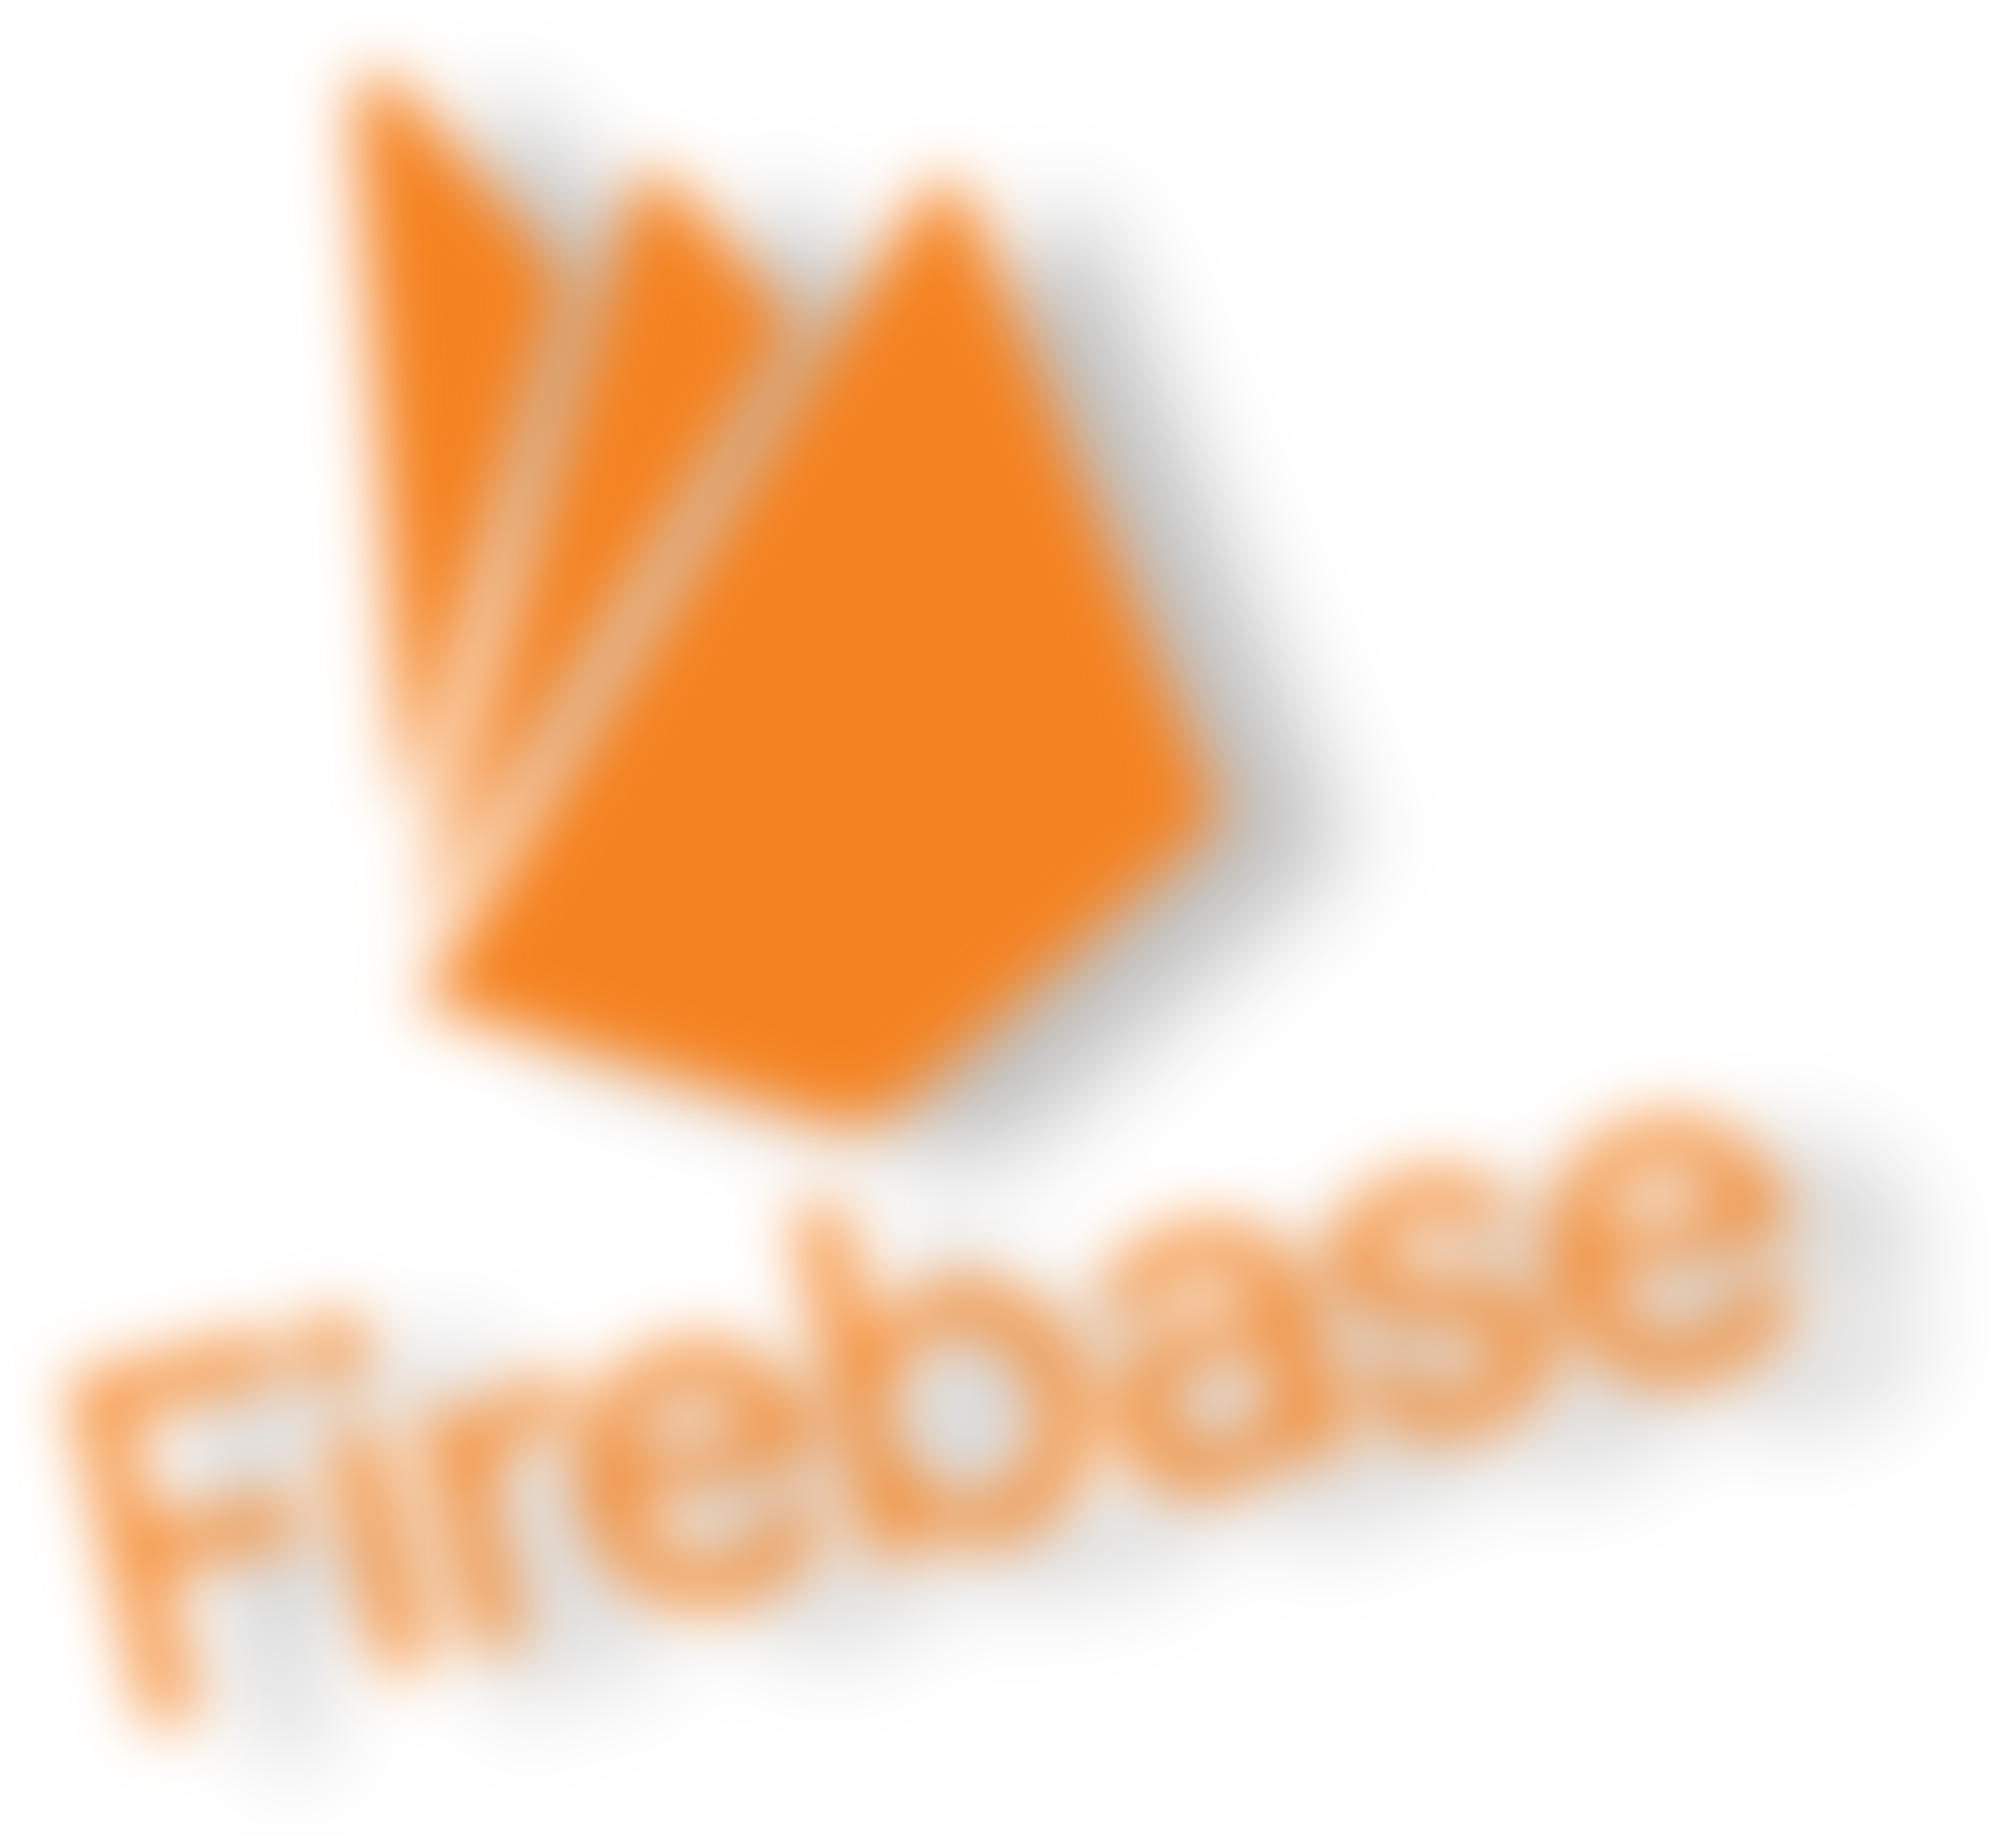
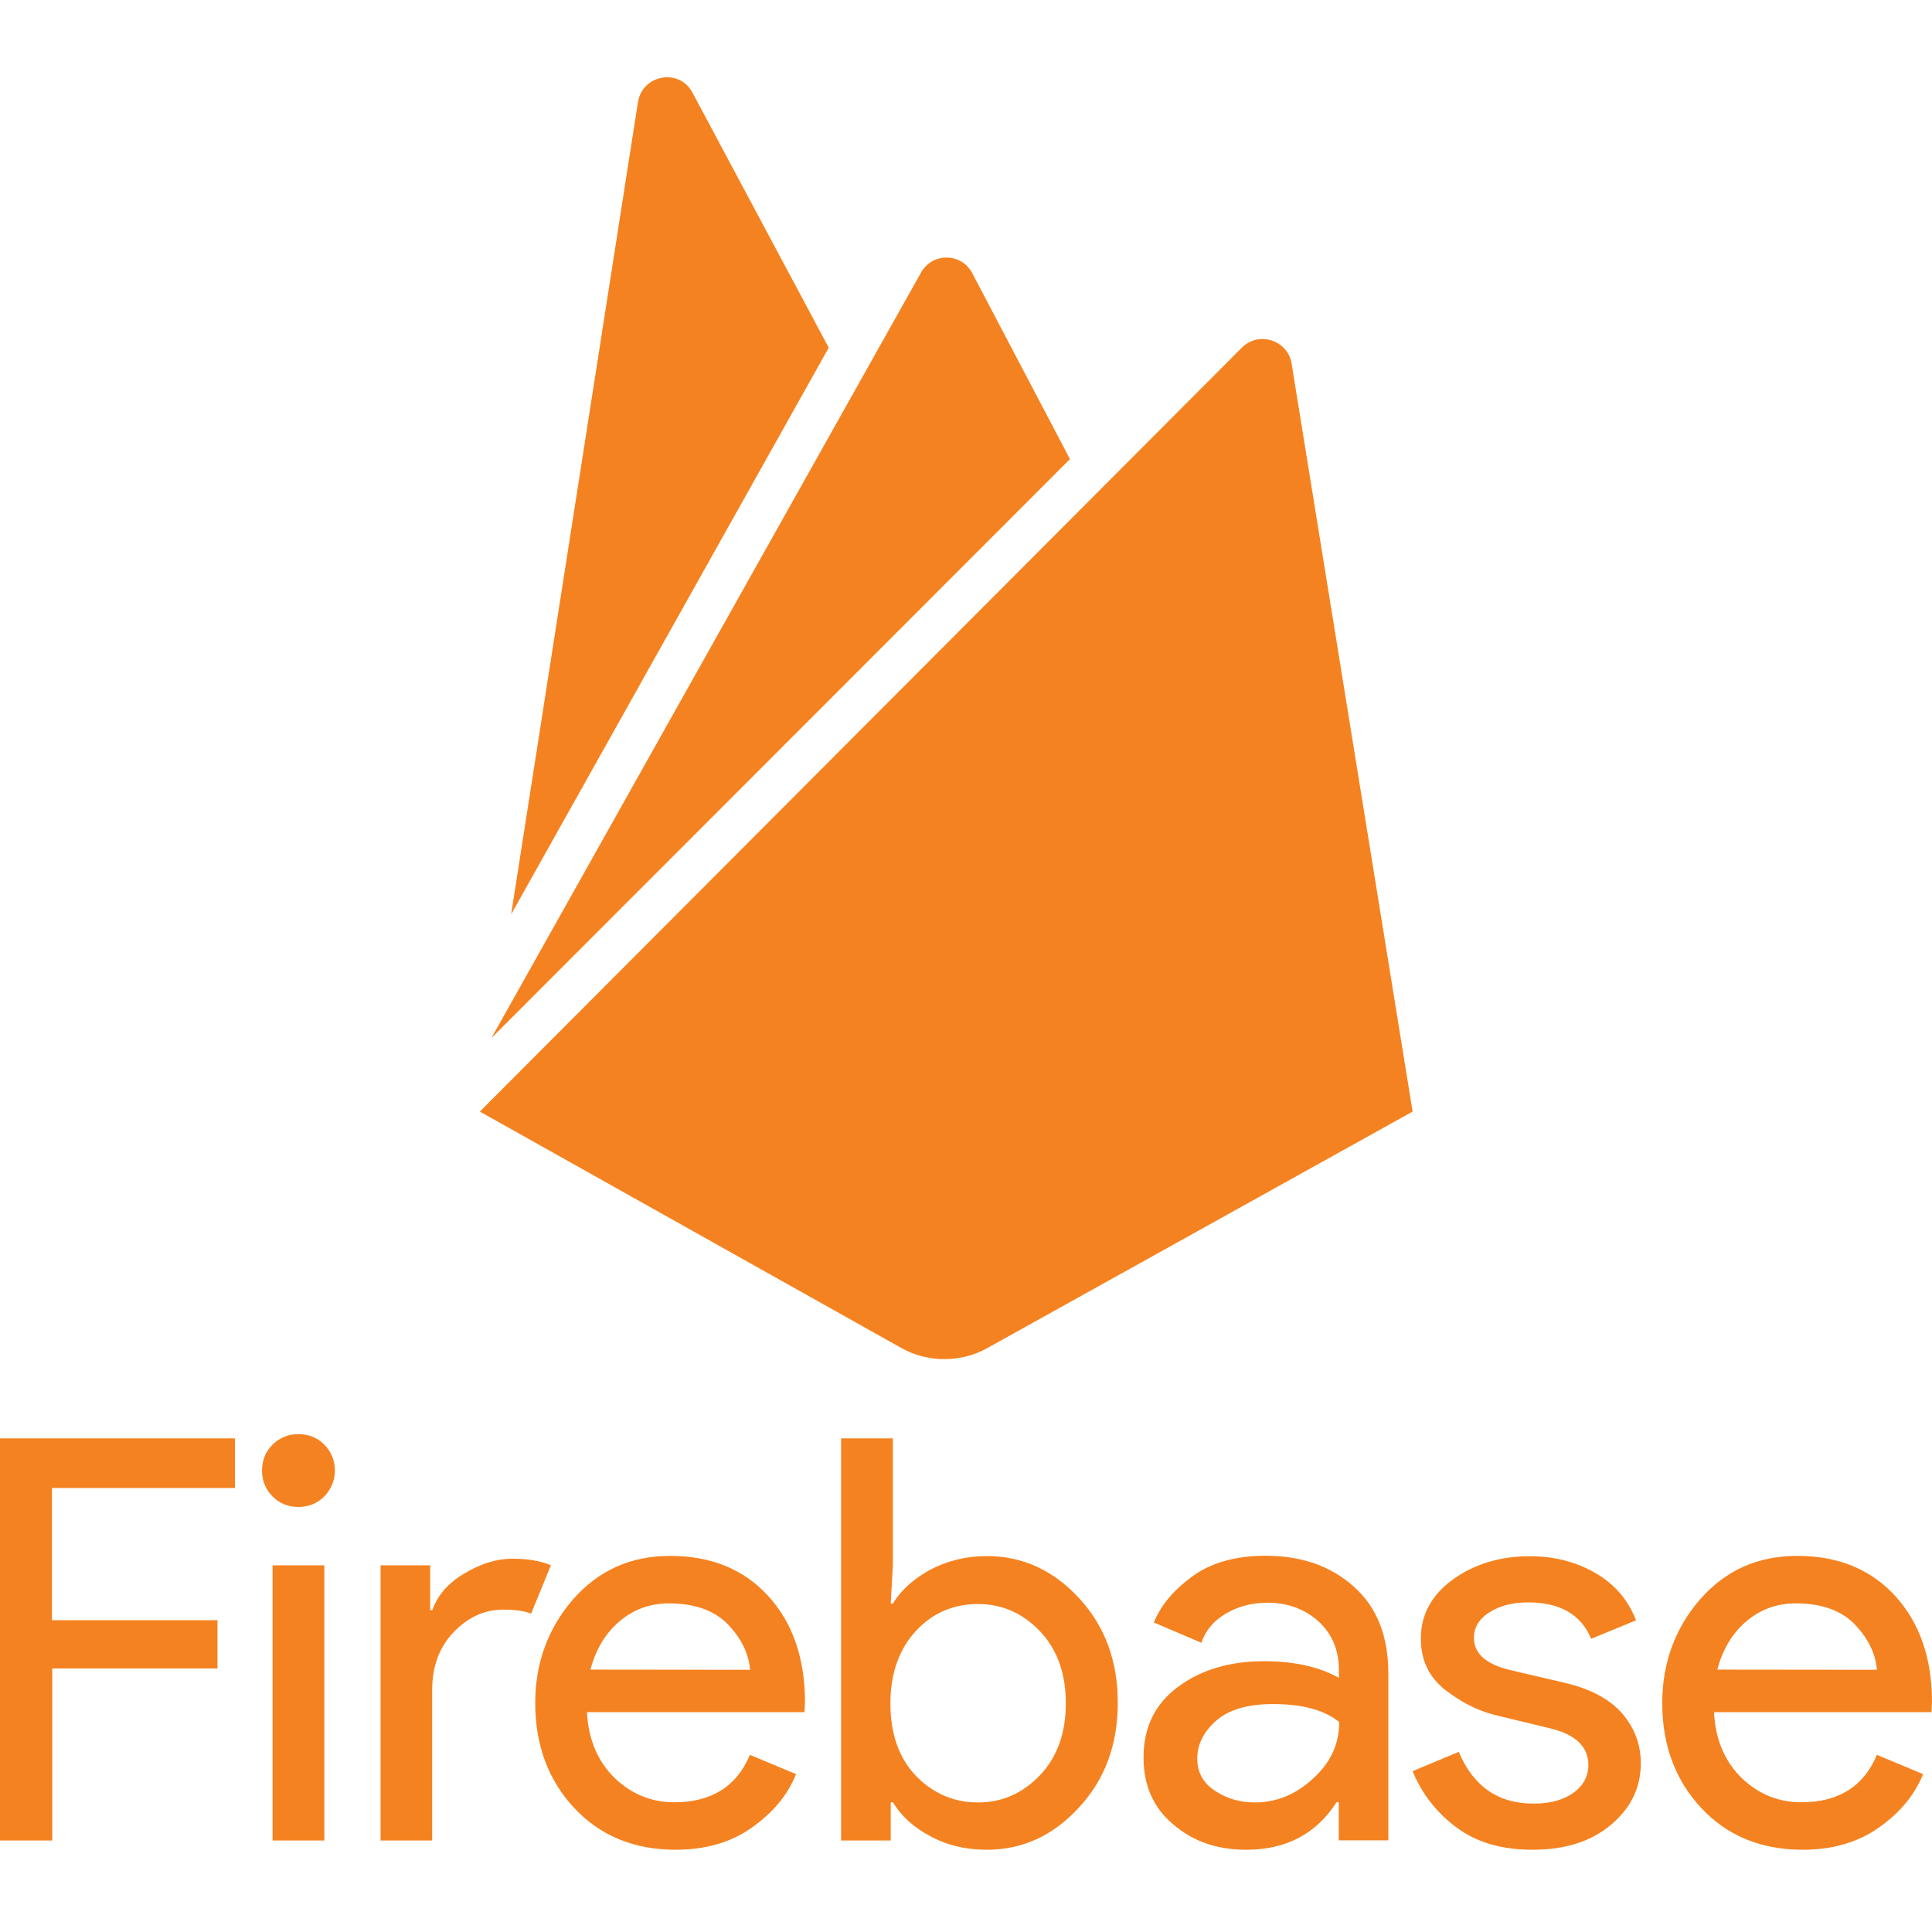
- <svg xmlns="http://www.w3.org/2000/svg" width="128" height="118" viewBox="0 0 128 118" fill="none">
-   <g filter="url(#filter0_df_101_174)">
-     <path d="M12.431 109.594L9.576 110.253L4.472 88.147L17.389 85.165L18.019 87.892L7.957 90.215L9.635 97.481L18.735 95.38L19.348 98.034L10.266 100.131L12.449 109.59L12.431 109.594ZM23.038 87.22C22.738 87.7 22.302 88.001 21.749 88.128C21.196 88.256 20.663 88.179 20.192 87.877C19.712 87.578 19.411 87.141 19.283 86.589C19.156 86.036 19.233 85.503 19.535 85.032C19.835 84.553 20.271 84.252 20.824 84.124C21.377 83.996 21.911 84.074 22.381 84.375C22.852 84.677 23.162 85.111 23.29 85.664C23.418 86.216 23.323 86.715 23.038 87.22ZM27.405 106.137L24.559 106.794L21.066 91.664L23.912 91.007L27.405 106.137ZM33.343 104.766L30.496 105.423L27.003 90.293L29.732 89.664L30.301 92.128L30.419 92.101C30.518 91.209 30.944 90.405 31.736 89.659C32.51 88.917 33.319 88.454 34.162 88.259C35.005 88.064 35.739 88.019 36.367 88.132L35.892 91.037C35.496 90.976 34.971 91.021 34.319 91.171C33.276 91.412 32.482 92.025 31.875 93.034C31.268 94.042 31.123 95.192 31.424 96.497L33.334 104.768L33.343 104.766ZM46.839 102.185C44.545 102.714 42.509 102.373 40.735 101.18C38.96 99.986 37.79 98.224 37.254 95.904C36.748 93.712 37.005 91.639 38.014 89.727C39.051 87.808 40.626 86.605 42.801 86.102C45.049 85.583 47.002 85.896 48.691 87.052C50.383 88.217 51.512 90.008 52.075 92.445L52.171 92.986L40.215 95.746C40.639 97.251 41.452 98.332 42.575 99.018C43.725 99.697 44.913 99.881 46.164 99.592C48.194 99.124 49.389 97.932 49.713 96.025L52.495 96.499C52.289 97.796 51.686 98.947 50.737 100.006C49.79 101.074 48.479 101.806 46.839 102.185ZM48.642 91.348C48.369 90.495 47.789 89.76 46.886 89.158C45.983 88.555 44.799 88.389 43.349 88.724C42.288 88.969 41.468 89.511 40.849 90.341C40.229 91.172 39.901 92.192 39.866 93.364L48.642 91.348ZM63.943 98.236C62.783 98.504 61.693 98.498 60.651 98.204C59.625 97.935 58.799 97.458 58.174 96.82L58.056 96.847L58.541 98.949L55.813 99.579L50.709 77.473L53.556 76.816L55.166 83.792L55.533 85.921L55.651 85.893C55.94 85.035 56.473 84.282 57.271 83.563C58.076 82.872 59.055 82.359 60.216 82.091C62.173 81.639 64.037 82.02 65.827 83.239C67.608 84.46 68.745 86.201 69.274 88.493C69.803 90.785 69.547 92.858 68.479 94.727C67.409 96.625 65.901 97.784 63.943 98.236ZM62.853 95.749C64.186 95.441 65.201 94.672 65.916 93.467C66.631 92.262 66.804 90.819 66.425 89.179C66.047 87.54 65.259 86.319 64.088 85.549C62.917 84.779 61.667 84.533 60.335 84.841C59.002 85.148 57.962 85.894 57.268 87.104C56.58 88.303 56.398 89.748 56.783 91.415C57.168 93.082 57.935 94.298 59.108 95.077C60.284 95.827 61.53 96.054 62.853 95.749ZM78.21 94.942C76.588 95.317 75.157 95.16 73.852 94.469C72.553 93.805 71.734 92.697 71.383 91.174C71.004 89.535 71.328 88.086 72.389 86.848C73.449 85.611 74.911 84.787 76.796 84.352C78.464 83.967 79.915 83.966 81.114 84.319L81.013 83.884C80.756 82.769 80.161 81.972 79.261 81.464C78.334 80.962 77.332 80.84 76.226 81.096C75.401 81.286 74.702 81.648 74.112 82.195C73.522 82.741 73.19 83.371 73.109 84.134L70.241 83.623C70.392 82.624 70.882 81.642 71.737 80.634C72.602 79.623 73.862 78.922 75.548 78.532C77.479 78.087 79.229 78.265 80.771 79.111C82.31 79.949 83.304 81.399 83.778 83.455L85.895 92.624L83.167 93.254L82.682 91.152L82.564 91.179C81.853 93.185 80.385 94.44 78.21 94.942ZM78.072 92.235C79.26 91.961 80.22 91.281 80.962 90.194C81.731 89.1 81.973 87.957 81.692 86.743C80.744 86.275 79.461 86.218 77.839 86.592C76.461 86.91 75.494 87.439 74.927 88.209C74.37 88.977 74.168 89.758 74.352 90.556C74.526 91.308 74.977 91.814 75.73 92.098C76.472 92.376 77.247 92.426 78.072 92.235ZM93.937 91.311C92.242 91.703 90.752 91.617 89.474 91.044C88.216 90.507 87.134 89.63 86.349 88.511L88.642 86.865C89.879 88.584 91.475 89.208 93.405 88.762C94.303 88.555 94.984 88.197 95.447 87.68C95.91 87.163 96.079 86.57 95.932 85.936C95.704 84.949 94.85 84.43 93.394 84.413L90.15 84.38C89.124 84.359 88.097 84.09 87.07 83.612C86.039 83.115 85.391 82.291 85.119 81.113C84.811 79.782 85.17 78.563 86.151 77.44C87.144 76.323 88.444 75.584 90.085 75.205C91.417 74.897 92.696 74.936 93.867 75.296C95.068 75.658 96.021 76.354 96.718 77.386L94.486 78.97C93.626 77.766 92.311 77.363 90.57 77.765C89.728 77.96 89.06 78.295 88.573 78.789C88.076 79.285 87.893 79.814 88.031 80.412C88.232 81.282 89.046 81.705 90.442 81.717L93.594 81.724C95.095 81.73 96.267 82.051 97.149 82.688C98.013 83.328 98.559 84.165 98.794 85.18C99.106 86.53 98.814 87.79 97.912 88.972C97.027 90.14 95.695 90.905 93.937 91.311ZM108.793 87.882C106.5 88.411 104.464 88.07 102.689 86.876C100.915 85.683 99.744 83.921 99.209 81.601C98.703 79.409 98.959 77.336 99.969 75.423C101.006 73.504 102.58 72.301 104.755 71.799C107.003 71.28 108.956 71.593 110.646 72.748C112.337 73.913 113.467 75.704 114.03 78.141L114.126 78.682L102.17 81.442C102.594 82.948 103.407 84.029 104.529 84.715C105.679 85.394 106.867 85.578 108.118 85.289C110.149 84.82 111.344 83.628 111.667 81.721L114.45 82.195C114.244 83.493 113.64 84.644 112.691 85.703C111.735 86.773 110.434 87.503 108.793 87.882ZM110.588 77.046C110.315 76.194 109.735 75.459 108.832 74.856C107.929 74.254 106.745 74.088 105.294 74.423C104.234 74.668 103.414 75.21 102.794 76.04C102.174 76.871 101.846 77.891 101.812 79.063L110.588 77.046ZM25.92 52.85L22.583 6.594C22.477 5.015 24.432 4.182 25.464 5.385L36.187 17.672L25.92 52.85ZM77.978 52.254L61.831 12.667C61.337 11.436 59.611 11.281 58.9 12.418L26.702 64.092L52.901 71.747C54.526 72.211 56.33 71.795 57.587 70.665L77.978 52.254ZM50.862 20.735L43.139 11.763C42.273 10.742 40.632 11.12 40.293 12.42L26.404 59.905L50.862 20.735Z" fill="#F58220" />
-   </g>
-   <defs>
-     <filter id="filter0_df_101_174" x="0.472" y="0.813" width="126.978" height="116.44" filterUnits="userSpaceOnUse" color-interpolation-filters="sRGB">
-       <feFlood flood-opacity="0" result="BackgroundImageFix" />
-       <feColorMatrix in="SourceAlpha" type="matrix" values="0 0 0 0 0 0 0 0 0 0 0 0 0 0 0 0 0 0 127 0" result="hardAlpha" />
-       <feOffset dx="8" dy="2" />
-       <feGaussianBlur stdDeviation="2.5" />
-       <feComposite in2="hardAlpha" operator="out" />
-       <feColorMatrix type="matrix" values="0 0 0 0 0 0 0 0 0 0 0 0 0 0 0 0 0 0 0.25 0" />
-       <feBlend mode="normal" in2="BackgroundImageFix" result="effect1_dropShadow_101_174" />
-       <feBlend mode="normal" in="SourceGraphic" in2="effect1_dropShadow_101_174" result="shape" />
-       <feGaussianBlur stdDeviation="2" result="effect2_foregroundBlur_101_174" />
-     </filter>
-   </defs>
+ <svg xmlns="http://www.w3.org/2000/svg" width="100" height="100" viewBox="0 0 100 100" fill="none">
+   <path d="M2.688 95.265H0V74.451H12.162V77.019H2.688V83.86H11.257V86.36H2.705V95.265H2.688ZM16.788 77.454C16.421 77.821 15.968 78 15.448 78C14.927 78 14.466 77.821 14.108 77.454C13.741 77.087 13.562 76.635 13.562 76.115C13.562 75.594 13.741 75.134 14.108 74.775C14.475 74.409 14.927 74.23 15.448 74.23C15.968 74.23 16.429 74.409 16.788 74.775C17.146 75.142 17.334 75.594 17.334 76.115C17.334 76.635 17.146 77.062 16.788 77.454ZM16.788 95.265H14.108V81.02H16.788V95.265ZM22.378 95.265H19.698V81.02H22.267V83.34H22.378C22.651 82.564 23.197 81.932 24.059 81.429C24.904 80.926 25.723 80.678 26.517 80.678C27.311 80.678 27.976 80.789 28.514 81.02L27.49 83.519C27.149 83.383 26.671 83.314 26.056 83.314C25.075 83.314 24.238 83.698 23.487 84.475C22.736 85.251 22.369 86.249 22.369 87.477V95.265H22.378ZM34.975 95.743C32.816 95.743 31.066 95.018 29.726 93.585C28.386 92.152 27.703 90.335 27.703 88.151C27.703 86.087 28.36 84.287 29.658 82.785C30.981 81.284 32.636 80.533 34.685 80.533C36.801 80.533 38.483 81.216 39.754 82.598C41.026 83.988 41.666 85.822 41.666 88.117L41.64 88.62H30.383C30.451 90.053 30.955 91.188 31.817 92.032C32.705 92.877 33.729 93.286 34.907 93.286C36.818 93.286 38.133 92.468 38.815 90.83L41.205 91.828C40.753 92.945 39.976 93.849 38.909 94.6C37.843 95.359 36.52 95.743 34.975 95.743ZM38.824 86.428C38.756 85.609 38.389 84.833 37.706 84.108C37.023 83.383 35.999 82.99 34.633 82.99C33.635 82.99 32.79 83.306 32.065 83.92C31.339 84.534 30.835 85.379 30.562 86.419L38.824 86.428V86.428ZM51.08 95.743C49.987 95.743 49.014 95.513 48.144 95.035C47.282 94.583 46.642 93.986 46.215 93.286H46.104V95.265H43.535V74.451H46.215V81.02L46.104 82.999H46.215C46.65 82.291 47.282 81.728 48.144 81.25C49.006 80.798 49.987 80.542 51.08 80.542C52.923 80.542 54.511 81.267 55.859 82.726C57.199 84.184 57.856 85.976 57.856 88.134C57.856 90.292 57.199 92.092 55.859 93.542C54.511 95.018 52.923 95.743 51.08 95.743ZM50.619 93.295C51.873 93.295 52.94 92.817 53.828 91.887C54.715 90.958 55.168 89.704 55.168 88.16C55.168 86.616 54.715 85.362 53.828 84.432C52.94 83.502 51.873 83.024 50.619 83.024C49.364 83.024 48.28 83.476 47.41 84.415C46.548 85.345 46.087 86.599 46.087 88.168C46.087 89.738 46.522 90.983 47.41 91.921C48.306 92.834 49.373 93.295 50.619 93.295V93.295ZM64.513 95.743C62.985 95.743 61.739 95.308 60.715 94.421C59.691 93.559 59.188 92.399 59.188 90.966C59.188 89.422 59.776 88.194 60.98 87.307C62.183 86.419 63.66 85.984 65.435 85.984C67.005 85.984 68.302 86.283 69.301 86.846V86.436C69.301 85.387 68.934 84.551 68.234 83.912C67.509 83.272 66.638 82.956 65.597 82.956C64.82 82.956 64.121 83.135 63.48 83.502C62.84 83.869 62.414 84.364 62.183 85.029L59.725 83.98C60.067 83.118 60.707 82.342 61.68 81.617C62.661 80.892 63.933 80.525 65.52 80.525C67.338 80.525 68.866 81.045 70.069 82.12C71.272 83.186 71.861 84.688 71.861 86.624V95.257H69.293V93.278H69.181C68.132 94.924 66.561 95.743 64.513 95.743V95.743ZM64.948 93.295C66.066 93.295 67.065 92.885 67.953 92.067C68.866 91.248 69.318 90.275 69.318 89.132C68.567 88.518 67.432 88.202 65.904 88.202C64.607 88.202 63.634 88.475 62.968 89.047C62.311 89.618 61.97 90.275 61.97 91.026C61.97 91.734 62.269 92.28 62.883 92.689C63.489 93.09 64.172 93.295 64.948 93.295V93.295ZM79.321 95.743C77.725 95.743 76.41 95.359 75.386 94.583C74.373 93.844 73.587 92.836 73.116 91.674L75.506 90.676C76.257 92.468 77.554 93.355 79.372 93.355C80.217 93.355 80.9 93.175 81.42 92.809C81.941 92.442 82.214 91.947 82.214 91.35C82.214 90.42 81.557 89.78 80.26 89.465L77.366 88.765C76.453 88.535 75.591 88.083 74.772 87.443C73.952 86.786 73.543 85.916 73.543 84.807C73.543 83.553 74.115 82.538 75.224 81.736C76.342 80.943 77.656 80.55 79.201 80.55C80.456 80.55 81.591 80.849 82.564 81.412C83.562 81.984 84.271 82.802 84.68 83.869L82.359 84.824C81.838 83.57 80.746 82.939 79.107 82.939C78.314 82.939 77.648 83.101 77.11 83.442C76.564 83.784 76.291 84.219 76.291 84.782C76.291 85.6 76.931 86.146 78.177 86.445L80.993 87.102C82.333 87.418 83.315 87.946 83.972 88.697C84.612 89.448 84.928 90.309 84.928 91.265C84.928 92.536 84.407 93.602 83.358 94.472C82.325 95.334 80.976 95.743 79.321 95.743V95.743ZM93.309 95.743C91.15 95.743 89.4 95.018 88.06 93.585C86.72 92.152 86.037 90.335 86.037 88.151C86.037 86.087 86.695 84.287 87.992 82.785C89.315 81.284 90.97 80.533 93.019 80.533C95.135 80.533 96.817 81.216 98.088 82.598C99.36 83.988 100 85.822 100 88.117L99.974 88.62H88.717C88.785 90.053 89.289 91.188 90.151 92.032C91.039 92.877 92.063 93.286 93.241 93.286C95.152 93.286 96.467 92.468 97.149 90.83L99.539 91.828C99.087 92.945 98.31 93.849 97.243 94.6C96.168 95.359 94.854 95.743 93.309 95.743V95.743ZM97.149 86.428C97.081 85.609 96.714 84.833 96.031 84.108C95.349 83.383 94.325 82.99 92.959 82.99C91.96 82.99 91.115 83.306 90.39 83.92C89.665 84.534 89.161 85.379 88.888 86.419L97.149 86.428V86.428ZM26.457 47.325L33.02 5.287C33.251 3.854 35.171 3.513 35.845 4.801L42.895 17.997L26.457 47.325ZM73.116 57.535L66.852 18.816C66.664 17.613 65.153 17.119 64.283 17.989L24.836 57.535L46.676 69.785C48.033 70.536 49.731 70.536 51.088 69.785L73.116 57.535ZM55.381 23.764L50.329 14.15C49.765 13.058 48.221 13.058 47.649 14.15L25.433 53.731L55.381 23.764Z" fill="#F58220" />
</svg>
